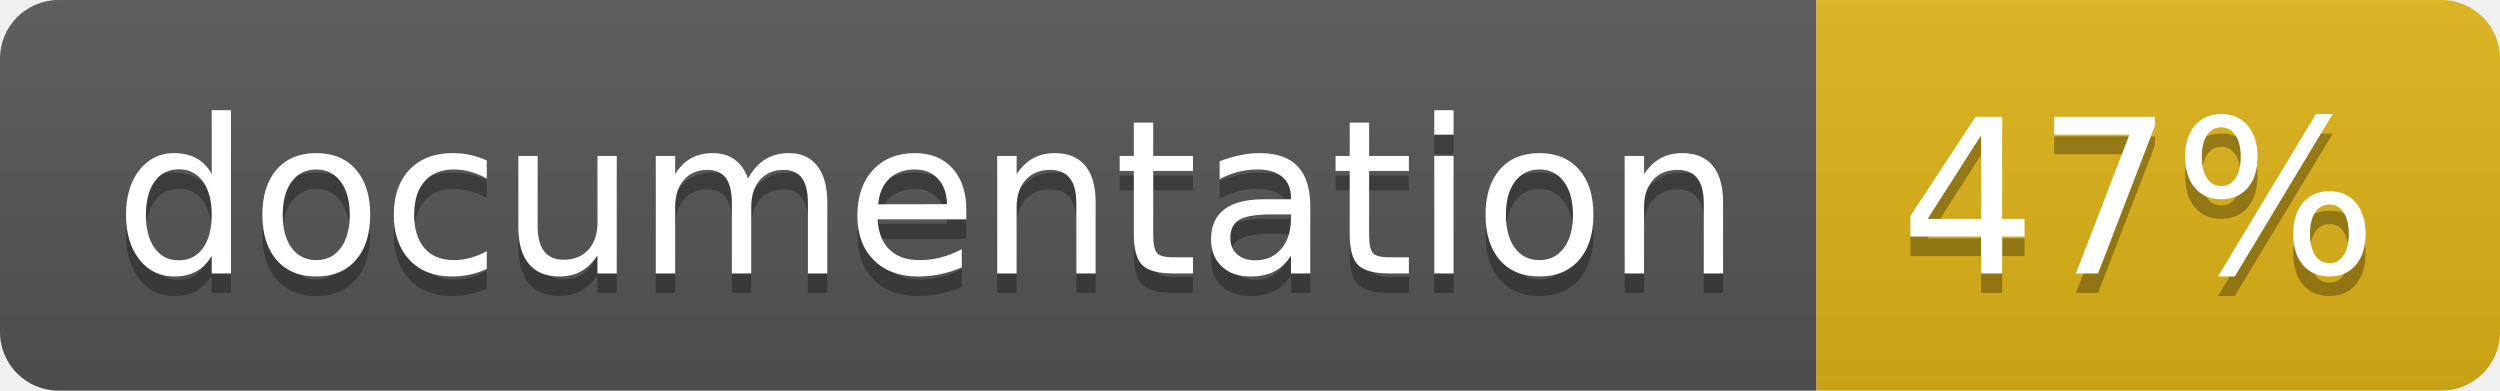
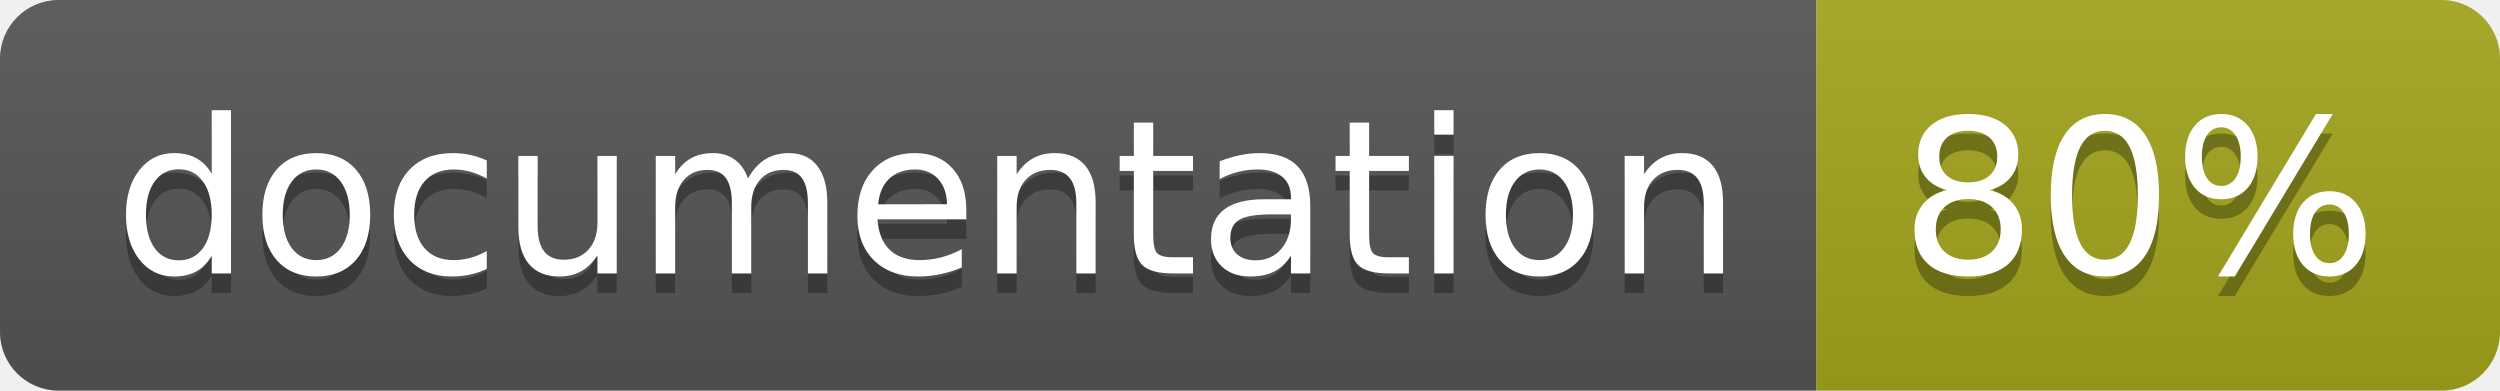
<svg xmlns="http://www.w3.org/2000/svg" width="128" height="20">
  <linearGradient id="b" x2="0" y2="100%">
    <stop offset="0" stop-color="#bbb" stop-opacity=".1" />
    <stop offset="1" stop-opacity=".1" />
  </linearGradient>
  <clipPath id="a">
    <rect width="128" height="20" rx="3" fill="#fff" />
  </clipPath>
  <g clip-path="url(#a)">
    <path fill="#555" d="M0 0h93v20H0z" />
-     <path fill="#dfb317" d="M93 0h35v20H93z" />
+     <path fill="#a4a61d" d="M93 0h35v20H93z" />
    <path fill="url(#b)" d="M0 0h128v20H0z" />
  </g>
  <g fill="#fff" text-anchor="middle" font-family="DejaVu Sans,Verdana,Geneva,sans-serif" font-size="110">
    <text x="475" y="150" fill="#010101" fill-opacity=".3" transform="scale(.1)" textLength="830">
      documentation
    </text>
    <text x="475" y="140" transform="scale(.1)" textLength="830">
      documentation
    </text>
    <text x="1095" y="150" fill="#010101" fill-opacity=".3" transform="scale(.1)" textLength="250">
-       47%
+       80%
    </text>
    <text x="1095" y="140" transform="scale(.1)" textLength="250">
-       47%
+       80%
    </text>
  </g>
</svg>
